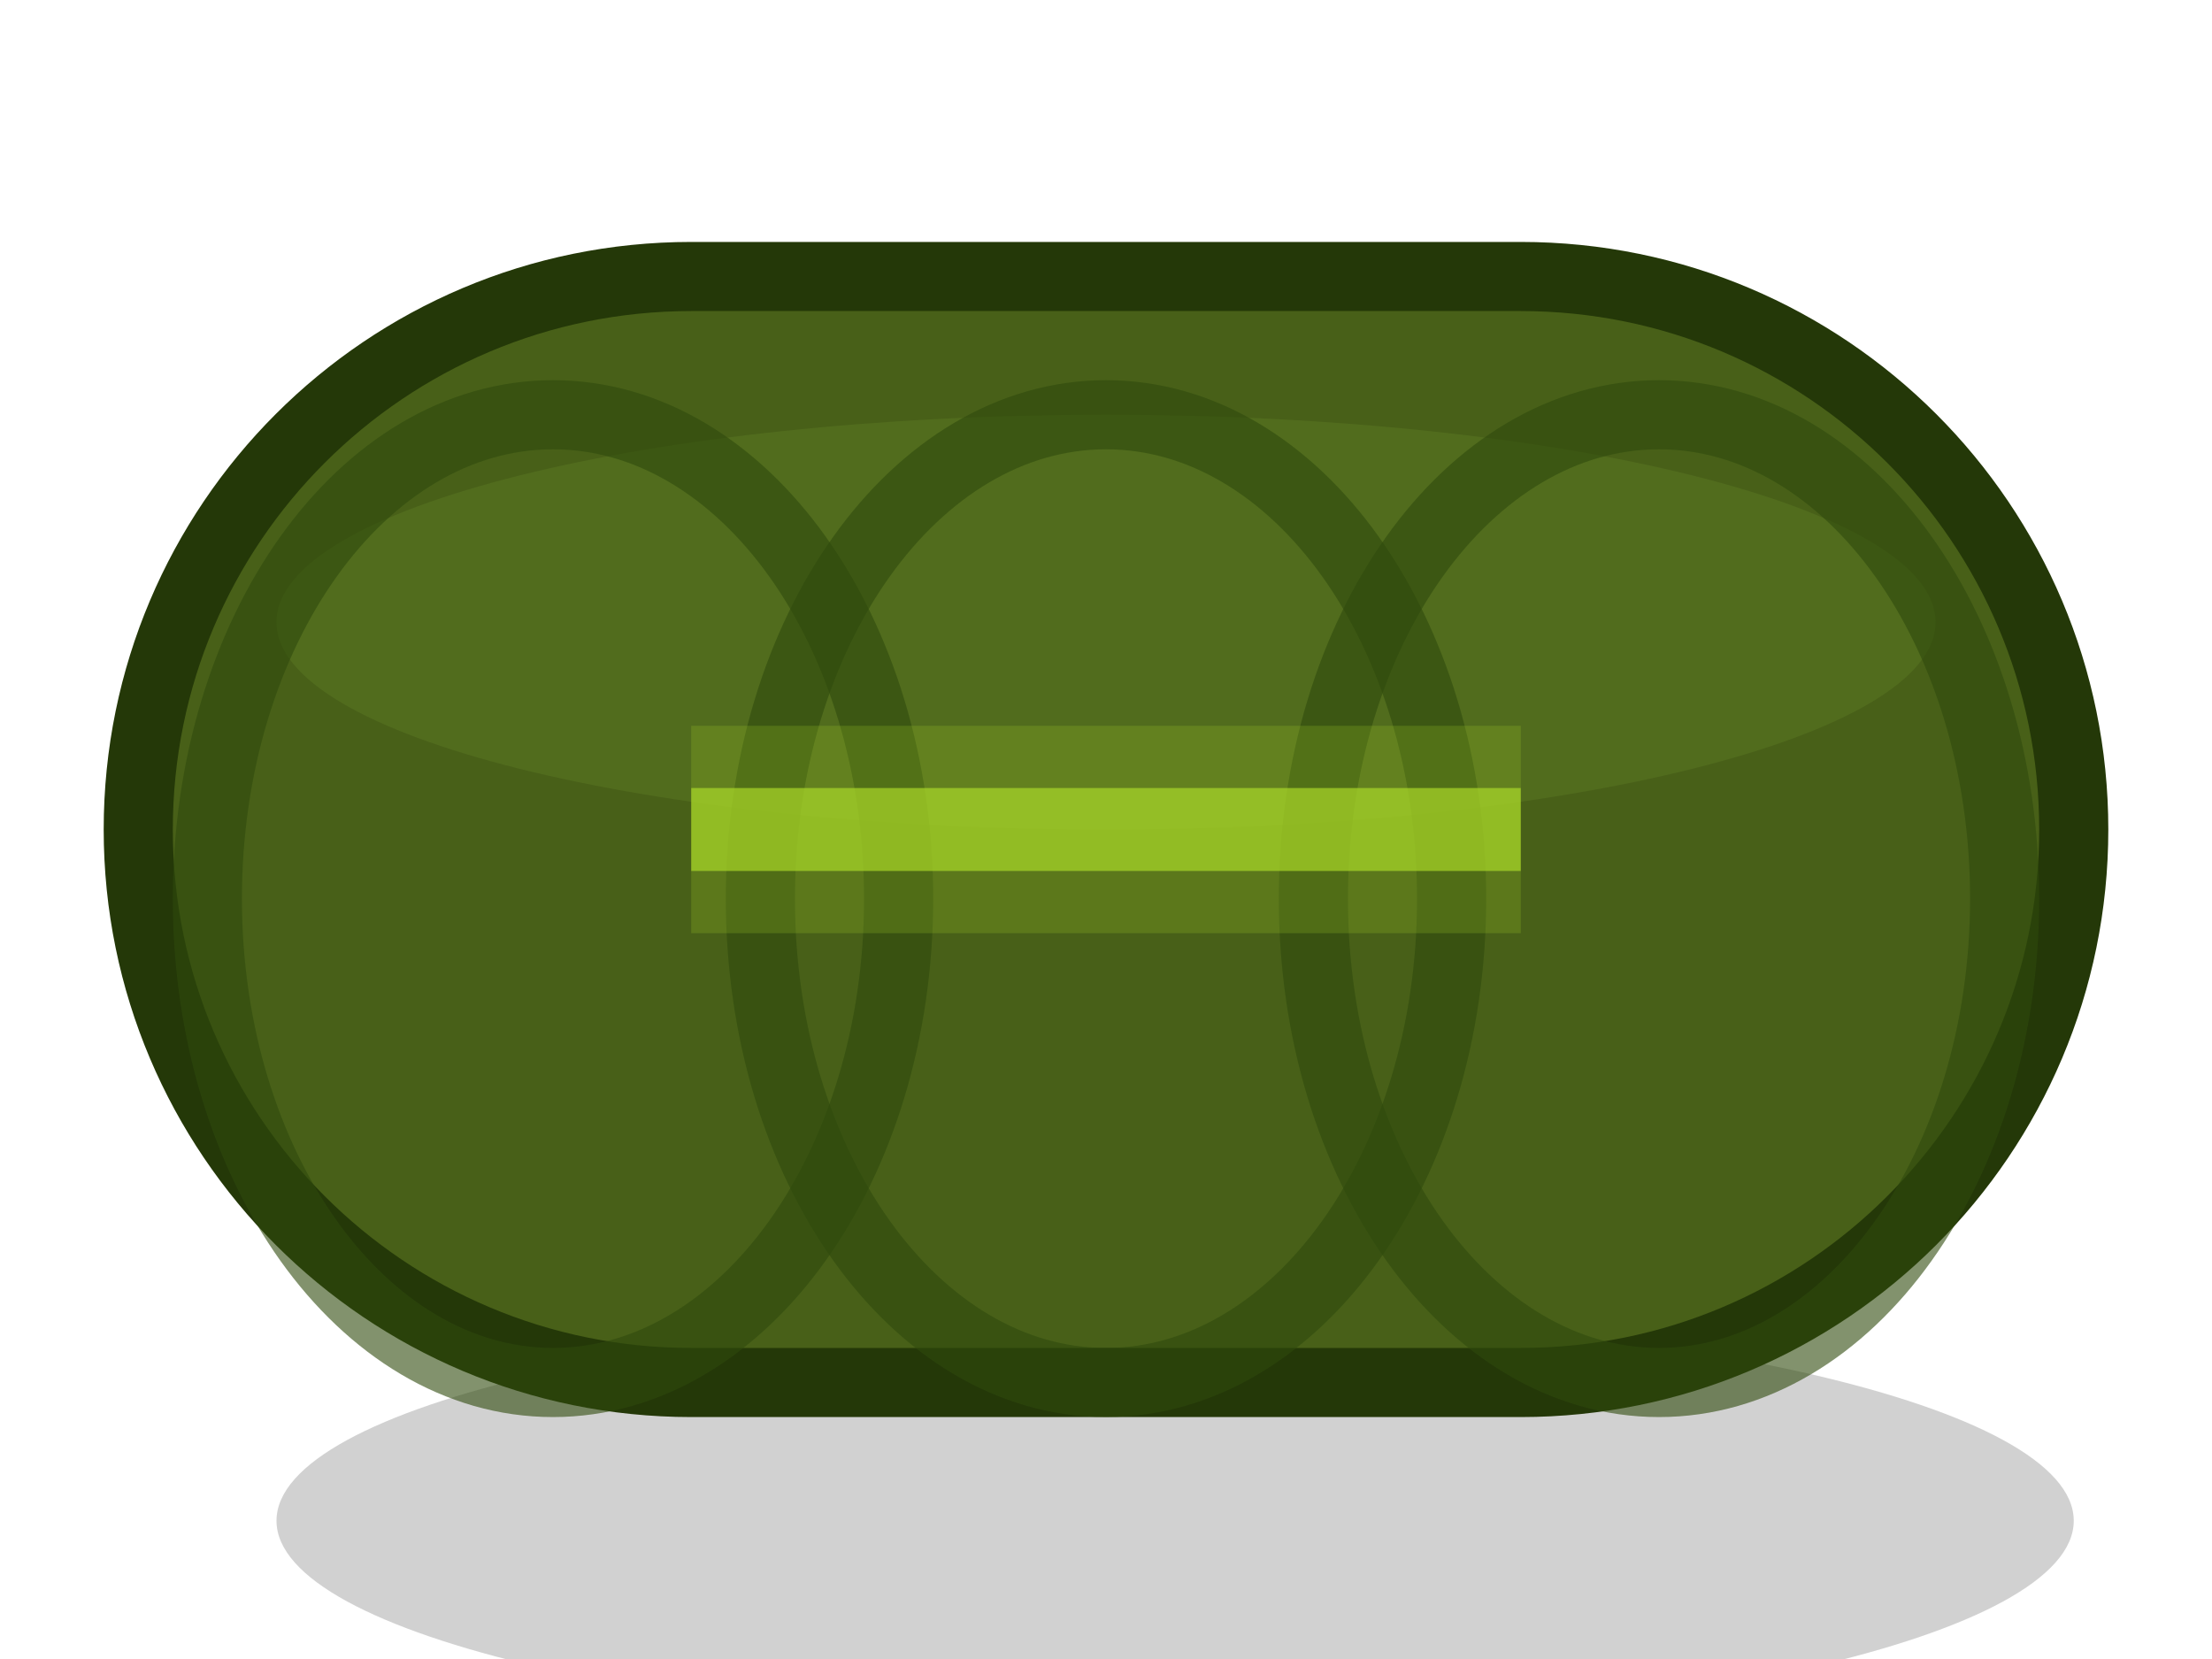
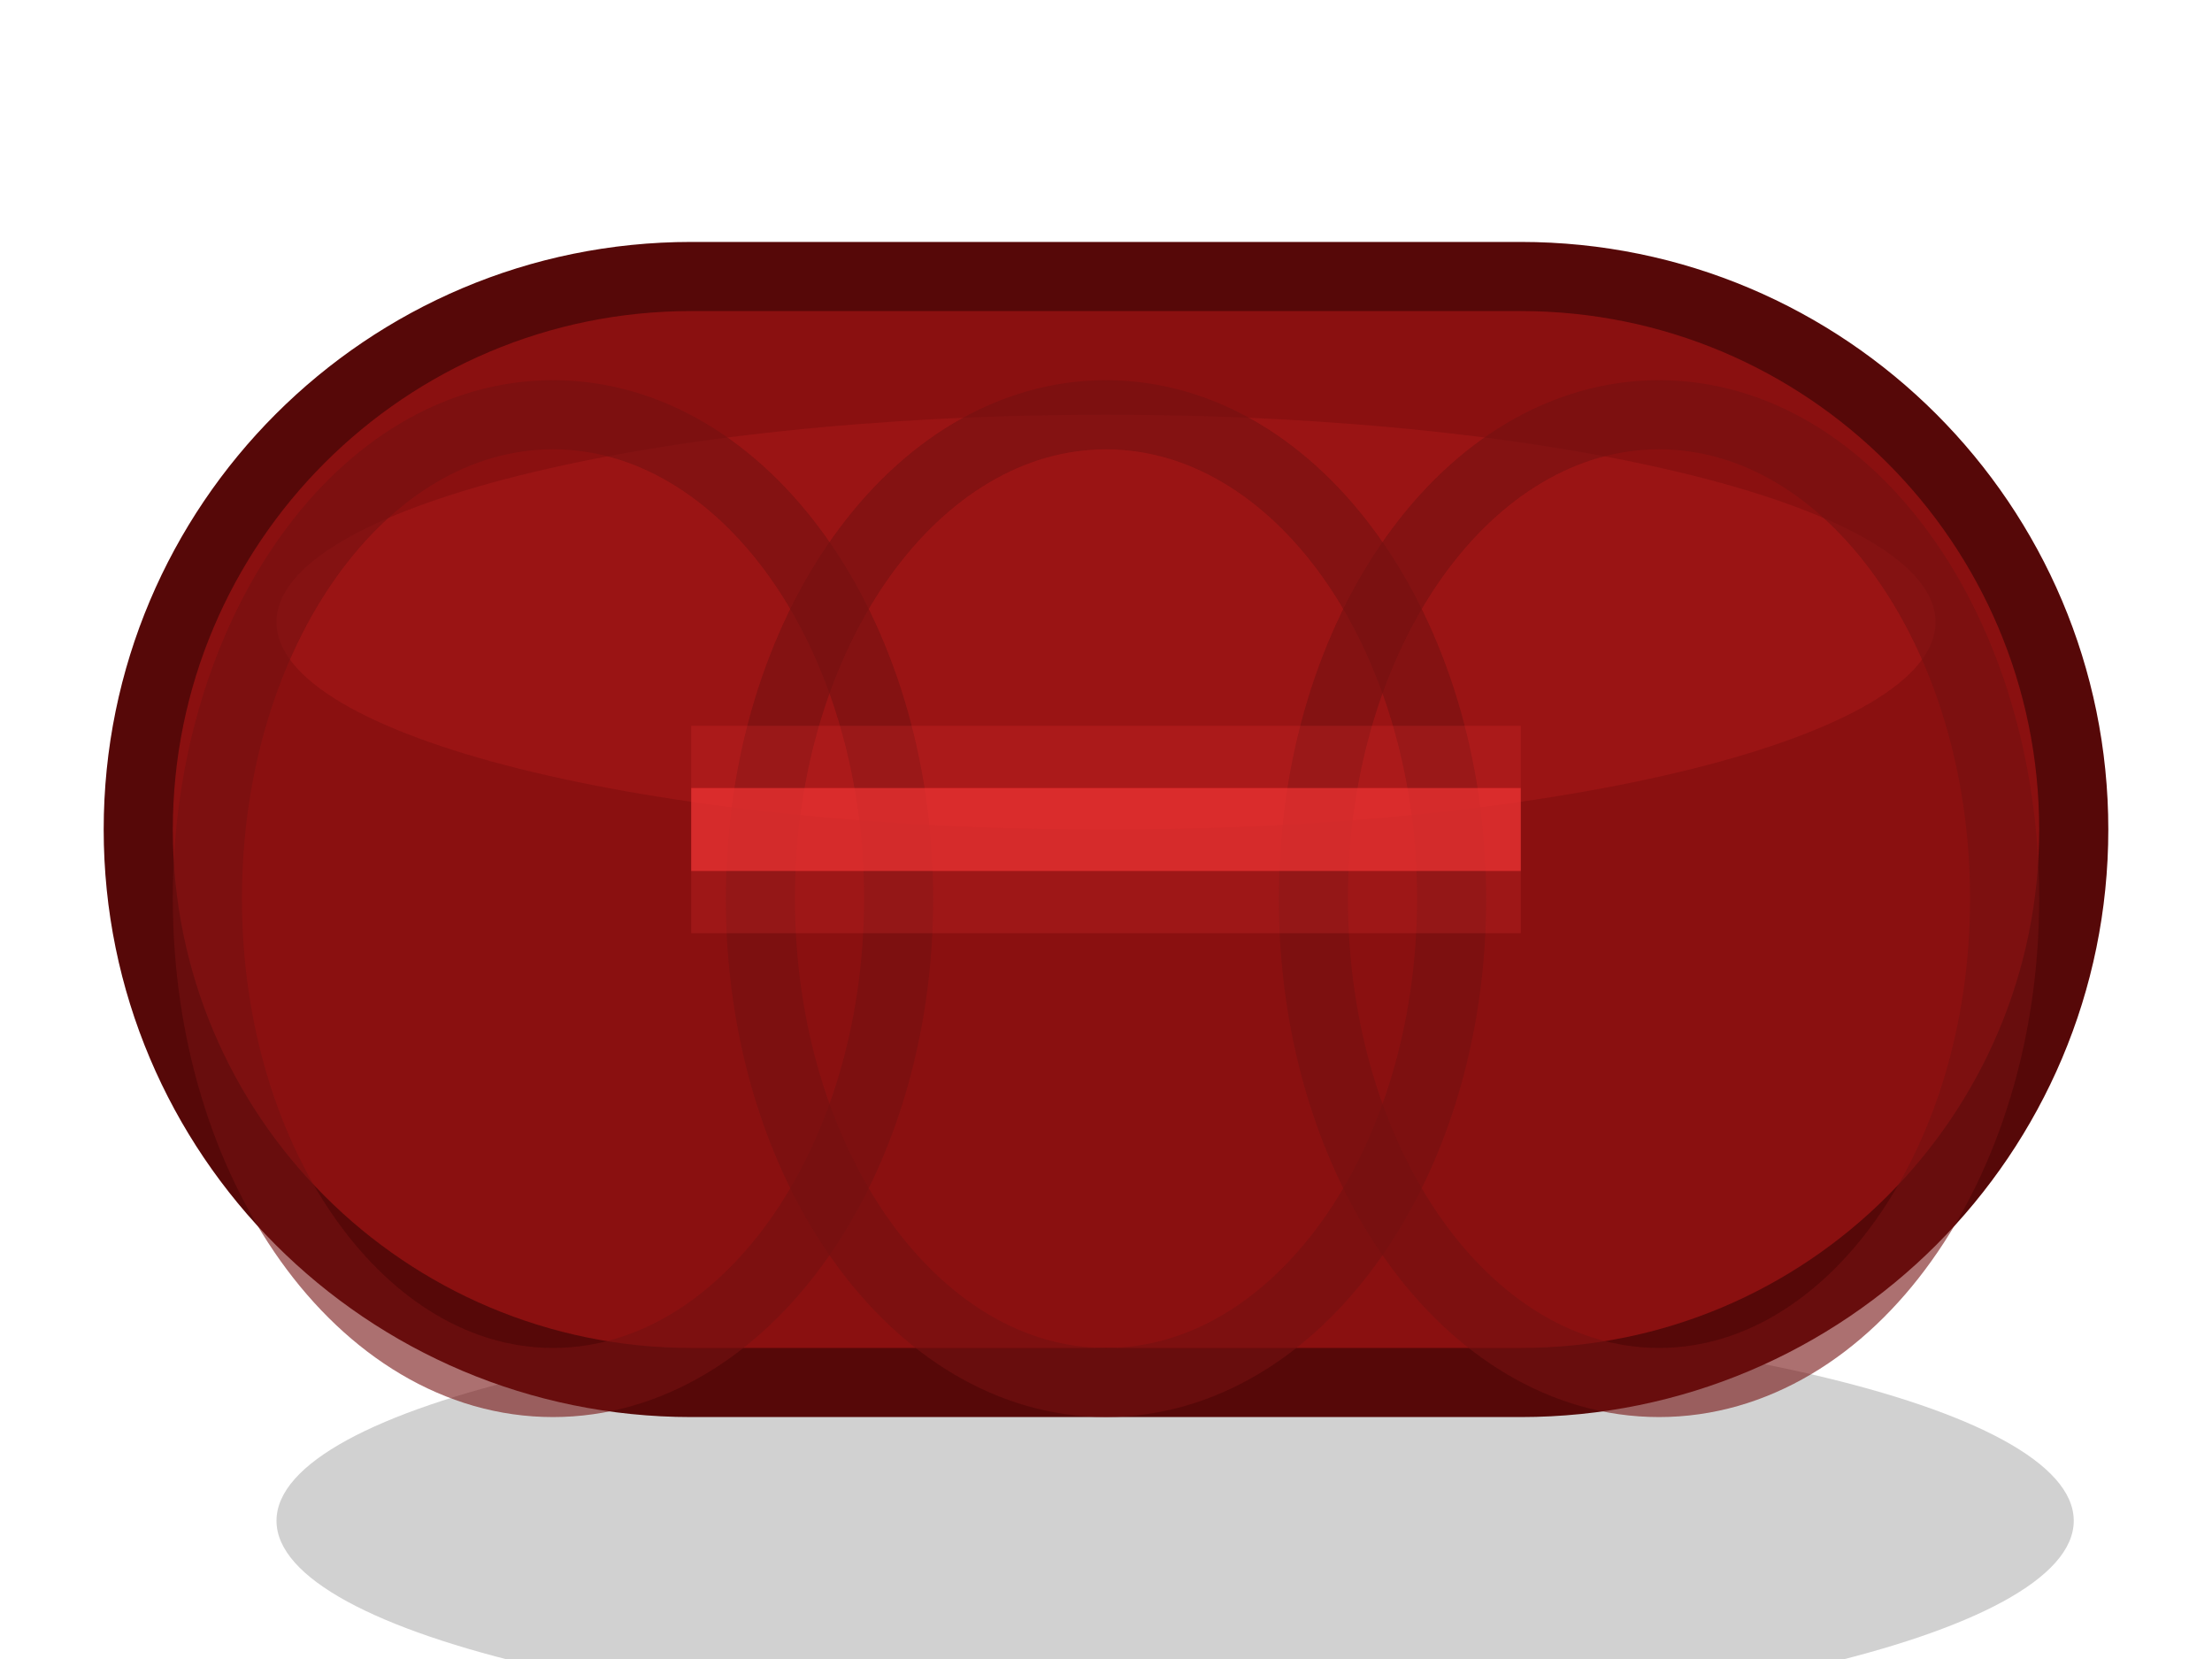
<svg xmlns="http://www.w3.org/2000/svg" viewBox="0 0 32 24" width="32" height="24">
  <ellipse cx="17" cy="22" rx="13" ry="3" fill="#000000" opacity="0.18" />
-   <rect x="2" y="4" width="28" height="16" rx="8" fill="#486018" stroke="#243808" stroke-width="1" />
-   <ellipse cx="16" cy="9" rx="12" ry="3" fill="#5a7822" opacity="0.5" />
-   <ellipse cx="8" cy="13" rx="5" ry="7" fill="none" stroke="#2e4a0c" stroke-width="1" opacity="0.6" />
-   <ellipse cx="16" cy="13" rx="5" ry="7" fill="none" stroke="#2e4a0c" stroke-width="1" opacity="0.6" />
-   <ellipse cx="24" cy="13" rx="5" ry="7" fill="none" stroke="#2e4a0c" stroke-width="1" opacity="0.6" />
-   <line x1="10" y1="12" x2="22" y2="12" stroke="#aad828" stroke-width="1.2" opacity="0.7" />
-   <line x1="10" y1="12" x2="22" y2="12" stroke="#aad828" stroke-width="3" opacity="0.2" />
+   <rect x="2" y="4" width="28" height="16" rx="8" fill="#8a1010" stroke="#560808" stroke-width="1" />
+   <ellipse cx="16" cy="9" rx="12" ry="3" fill="#aa1818" opacity="0.5" />
+   <ellipse cx="8" cy="13" rx="5" ry="7" fill="none" stroke="#741010" stroke-width="1" opacity="0.6" />
+   <ellipse cx="16" cy="13" rx="5" ry="7" fill="none" stroke="#741010" stroke-width="1" opacity="0.6" />
+   <ellipse cx="24" cy="13" rx="5" ry="7" fill="none" stroke="#741010" stroke-width="1" opacity="0.6" />
+   <line x1="10" y1="12" x2="22" y2="12" stroke="#ee3333" stroke-width="1.2" opacity="0.7" />
+   <line x1="10" y1="12" x2="22" y2="12" stroke="#ee3333" stroke-width="3" opacity="0.2" />
</svg>
